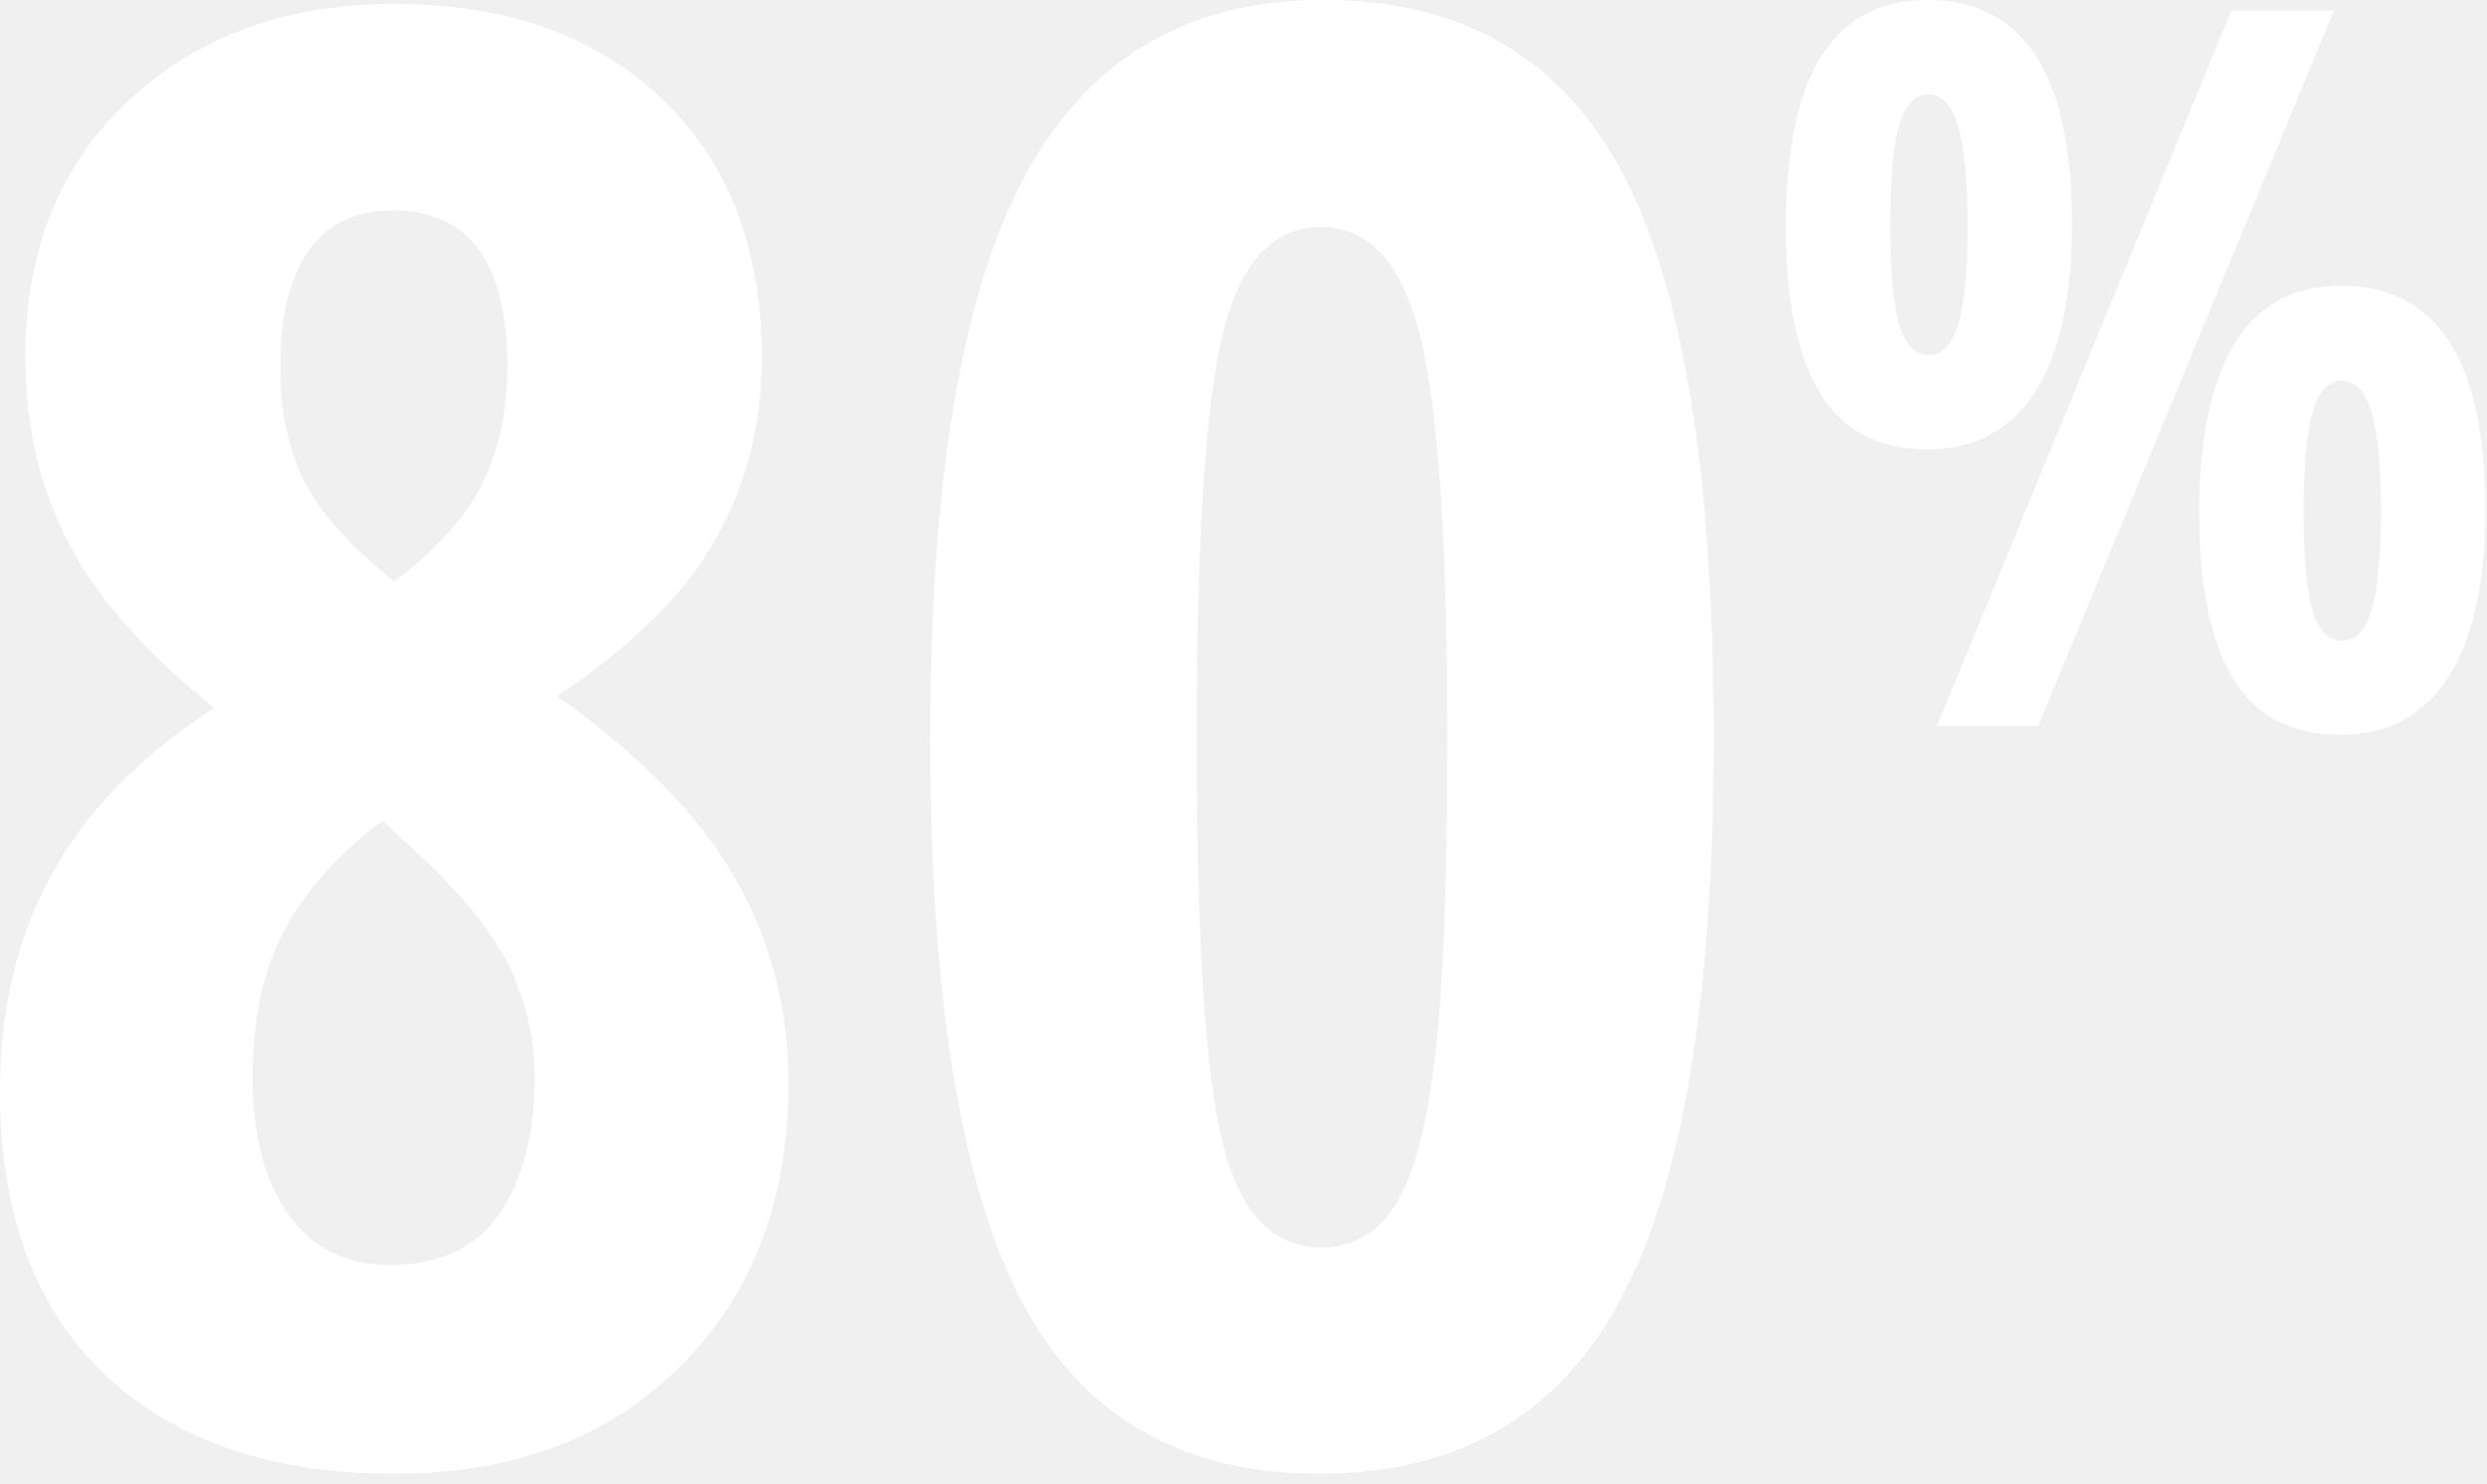
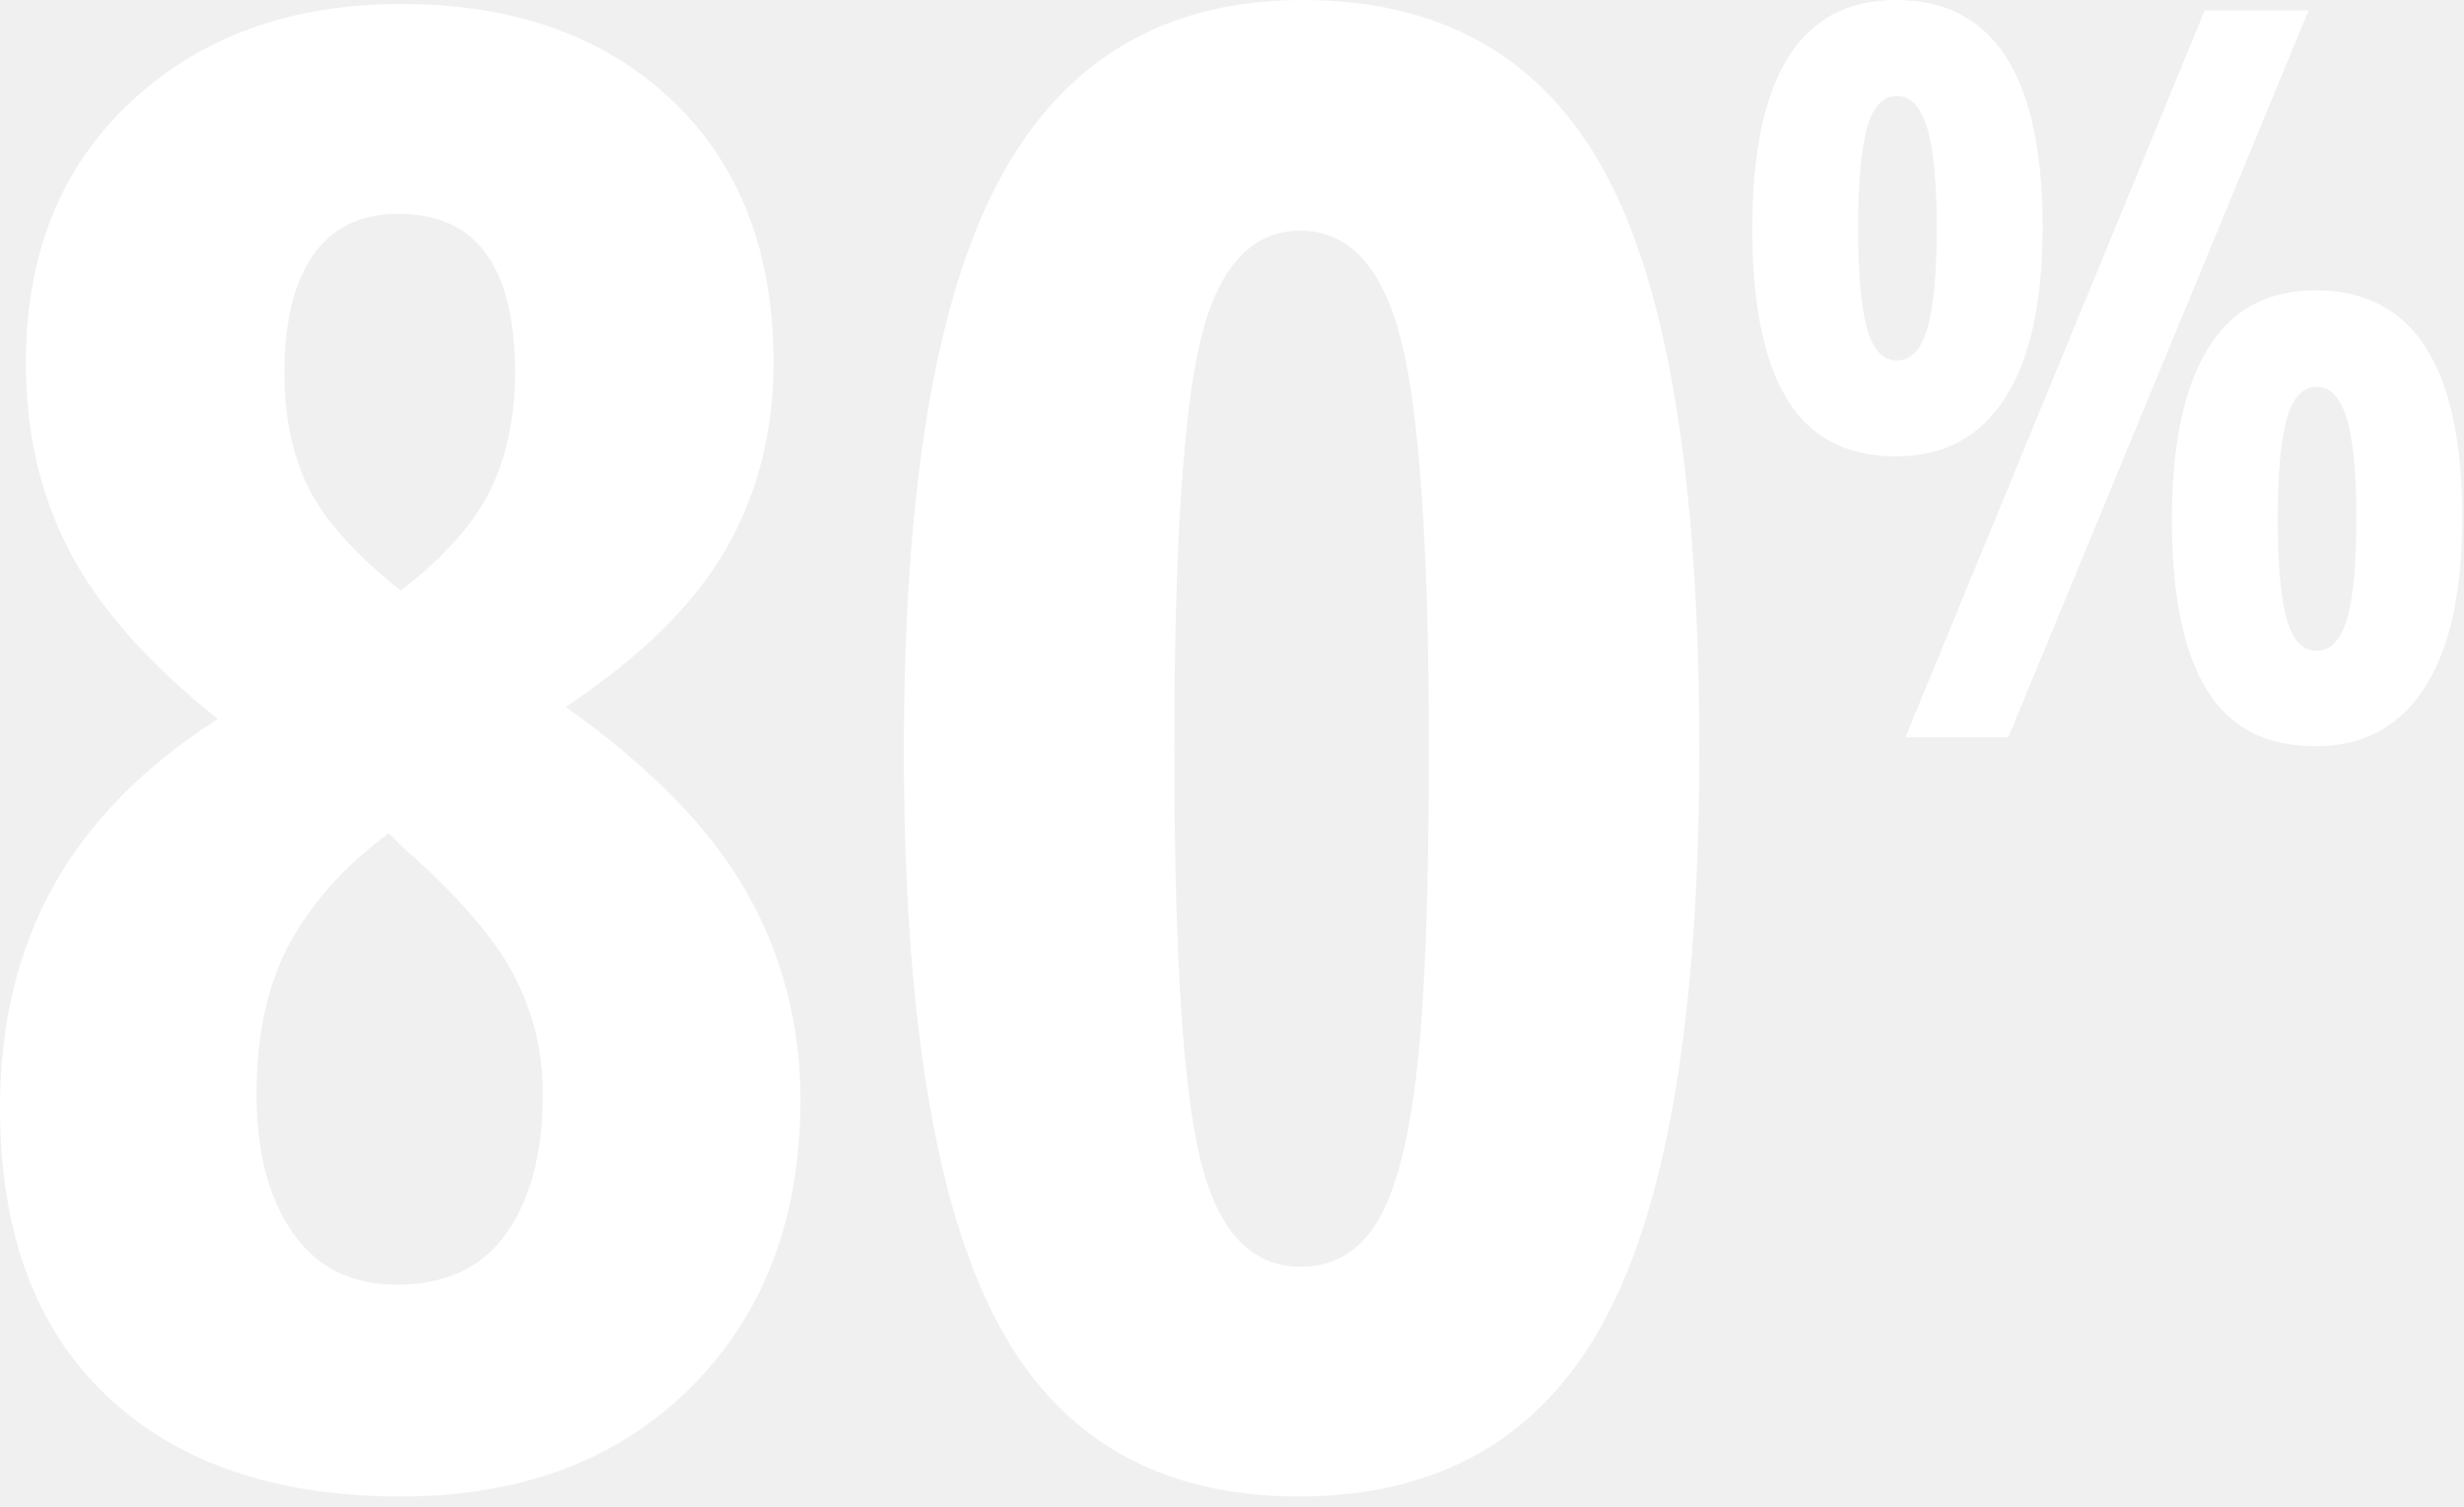
- <svg xmlns="http://www.w3.org/2000/svg" width="100%" height="100%" viewBox="0 0 124 74" version="1.1" xml:space="preserve" style="fill-rule:evenodd;clip-rule:evenodd;stroke-linejoin:round;stroke-miterlimit:1.414;">
+ <svg xmlns="http://www.w3.org/2000/svg" width="100%" height="100%" viewBox="0 0 121 74" version="1.1" xml:space="preserve" style="fill-rule:evenodd;clip-rule:evenodd;stroke-linejoin:round;stroke-miterlimit:1.414;">
  <g>
-     <text x="-3.516px" y="72.51px" style="font-family:'OpenSans-CondensedBold', 'Open Sans Condensed', sans-serif;font-weight:700;font-stretch:condensed;font-size:100px;fill:#fff;">80</text>
-     <text x="87.511px" y="36.206px" style="font-family:'OpenSans-CondensedBold', 'Open Sans Condensed', sans-serif;font-weight:700;font-stretch:condensed;font-size:50px;fill:#fff;">%</text>
+     <path d="M19.678,0.196c5.566,0 10.009,1.578 13.33,4.736c3.32,3.157 4.98,7.454 4.98,12.891c0,3.352 -0.773,6.388 -2.319,9.106c-1.546,2.718 -4.175,5.314 -7.886,7.788c4.167,2.962 7.129,5.998 8.887,9.107c1.758,3.108 2.637,6.502 2.637,10.18c0,5.827 -1.791,10.531 -5.371,14.112c-3.581,3.58 -8.334,5.371 -14.258,5.371c-6.153,0 -10.97,-1.652 -14.453,-4.956c-3.483,-3.304 -5.225,-8.016 -5.225,-14.136c0,-4.102 0.871,-7.723 2.612,-10.864c1.742,-3.142 4.436,-5.884 8.081,-8.228c-3.385,-2.702 -5.802,-5.428 -7.251,-8.179c-1.448,-2.75 -2.172,-5.851 -2.172,-9.301c0,-5.339 1.717,-9.611 5.151,-12.818c3.434,-3.206 7.853,-4.809 13.257,-4.809Zm-7.08,53.515c0,2.865 0.594,5.143 1.782,6.836c1.188,1.693 2.889,2.539 5.102,2.539c2.409,0 4.208,-0.846 5.396,-2.539c1.188,-1.693 1.782,-3.971 1.782,-6.836c0,-2.051 -0.472,-3.987 -1.416,-5.81c-0.944,-1.823 -2.767,-3.923 -5.469,-6.299l-0.683,-0.684c-2.116,1.563 -3.727,3.345 -4.834,5.347c-1.107,2.002 -1.66,4.484 -1.66,7.446Zm6.982,-43.213c-1.855,0 -3.255,0.676 -4.199,2.027c-0.944,1.351 -1.416,3.279 -1.416,5.786c0,2.148 0.39,4.02 1.172,5.615c0.781,1.595 2.295,3.288 4.541,5.078c2.148,-1.66 3.621,-3.32 4.419,-4.98c0.797,-1.66 1.196,-3.565 1.196,-5.713c0,-5.208 -1.904,-7.813 -5.713,-7.813Z" style="fill:#fff;fill-rule:nonzero;" />
+     <path d="M83.449,36.817c0,12.923 -1.554,22.265 -4.663,28.027c-3.109,5.762 -8.113,8.643 -15.015,8.643c-6.901,0 -11.857,-2.898 -14.868,-8.692c-3.011,-5.794 -4.516,-15.12 -4.516,-27.978c0,-12.891 1.578,-22.25 4.736,-28.076c3.158,-5.827 8.106,-8.741 14.844,-8.741c6.868,0 11.832,2.849 14.892,8.545c3.06,5.697 4.59,15.121 4.59,28.272Zm-25.781,0c0,9.993 0.431,16.723 1.294,20.19c0.863,3.467 2.498,5.2 4.907,5.2c1.628,0 2.889,-0.748 3.784,-2.246c0.896,-1.497 1.538,-3.979 1.929,-7.446c0.391,-3.467 0.586,-8.7 0.586,-15.698c0,-9.831 -0.456,-16.537 -1.367,-20.117c-0.912,-3.581 -2.556,-5.372 -4.932,-5.372c-2.409,0 -4.044,1.783 -4.907,5.347c-0.863,3.565 -1.294,10.278 -1.294,20.142Z" style="fill:#fff;fill-rule:nonzero;" />
+     <path d="M91.25,11.206c0,2.262 0.146,3.91 0.439,4.944c0.293,1.033 0.781,1.55 1.465,1.55c0.684,0 1.18,-0.517 1.489,-1.55c0.309,-1.034 0.464,-2.682 0.464,-4.944c0,-2.262 -0.159,-3.91 -0.476,-4.944c-0.317,-1.033 -0.81,-1.55 -1.477,-1.55c-0.684,0 -1.172,0.517 -1.465,1.55c-0.293,1.034 -0.439,2.682 -0.439,4.944Zm9.057,-0.049c0,3.679 -0.614,6.474 -1.843,8.386c-1.229,1.913 -3.015,2.869 -5.359,2.869c-2.425,0 -4.207,-0.936 -5.347,-2.808c-1.139,-1.871 -1.709,-4.654 -1.709,-8.349c0,-7.503 2.352,-11.255 7.056,-11.255c4.802,0 7.202,3.719 7.202,11.157Zm11.548,14.307c0,2.262 0.147,3.91 0.44,4.944c0.293,1.033 0.781,1.55 1.464,1.55c0.684,0 1.18,-0.517 1.49,-1.55c0.309,-1.034 0.464,-2.682 0.464,-4.944c0,-2.263 -0.159,-3.906 -0.477,-4.932c-0.317,-1.025 -0.809,-1.538 -1.477,-1.538c-0.667,0 -1.151,0.513 -1.452,1.538c-0.301,1.026 -0.452,2.669 -0.452,4.932Zm9.058,-0.049c0,3.678 -0.619,6.47 -1.856,8.374c-1.237,1.904 -3.019,2.857 -5.346,2.857c-2.442,0 -4.228,-0.932 -5.359,-2.796c-1.131,-1.864 -1.697,-4.643 -1.697,-8.337c0,-3.646 0.582,-6.433 1.746,-8.362c1.163,-1.929 2.933,-2.893 5.31,-2.893c4.801,0 7.202,3.719 7.202,11.157Zm-7.544,-24.902l-14.746,35.693l-5.054,0l14.697,-35.693l5.103,0Z" style="fill:#fff;fill-rule:nonzero;" />
  </g>
</svg>
